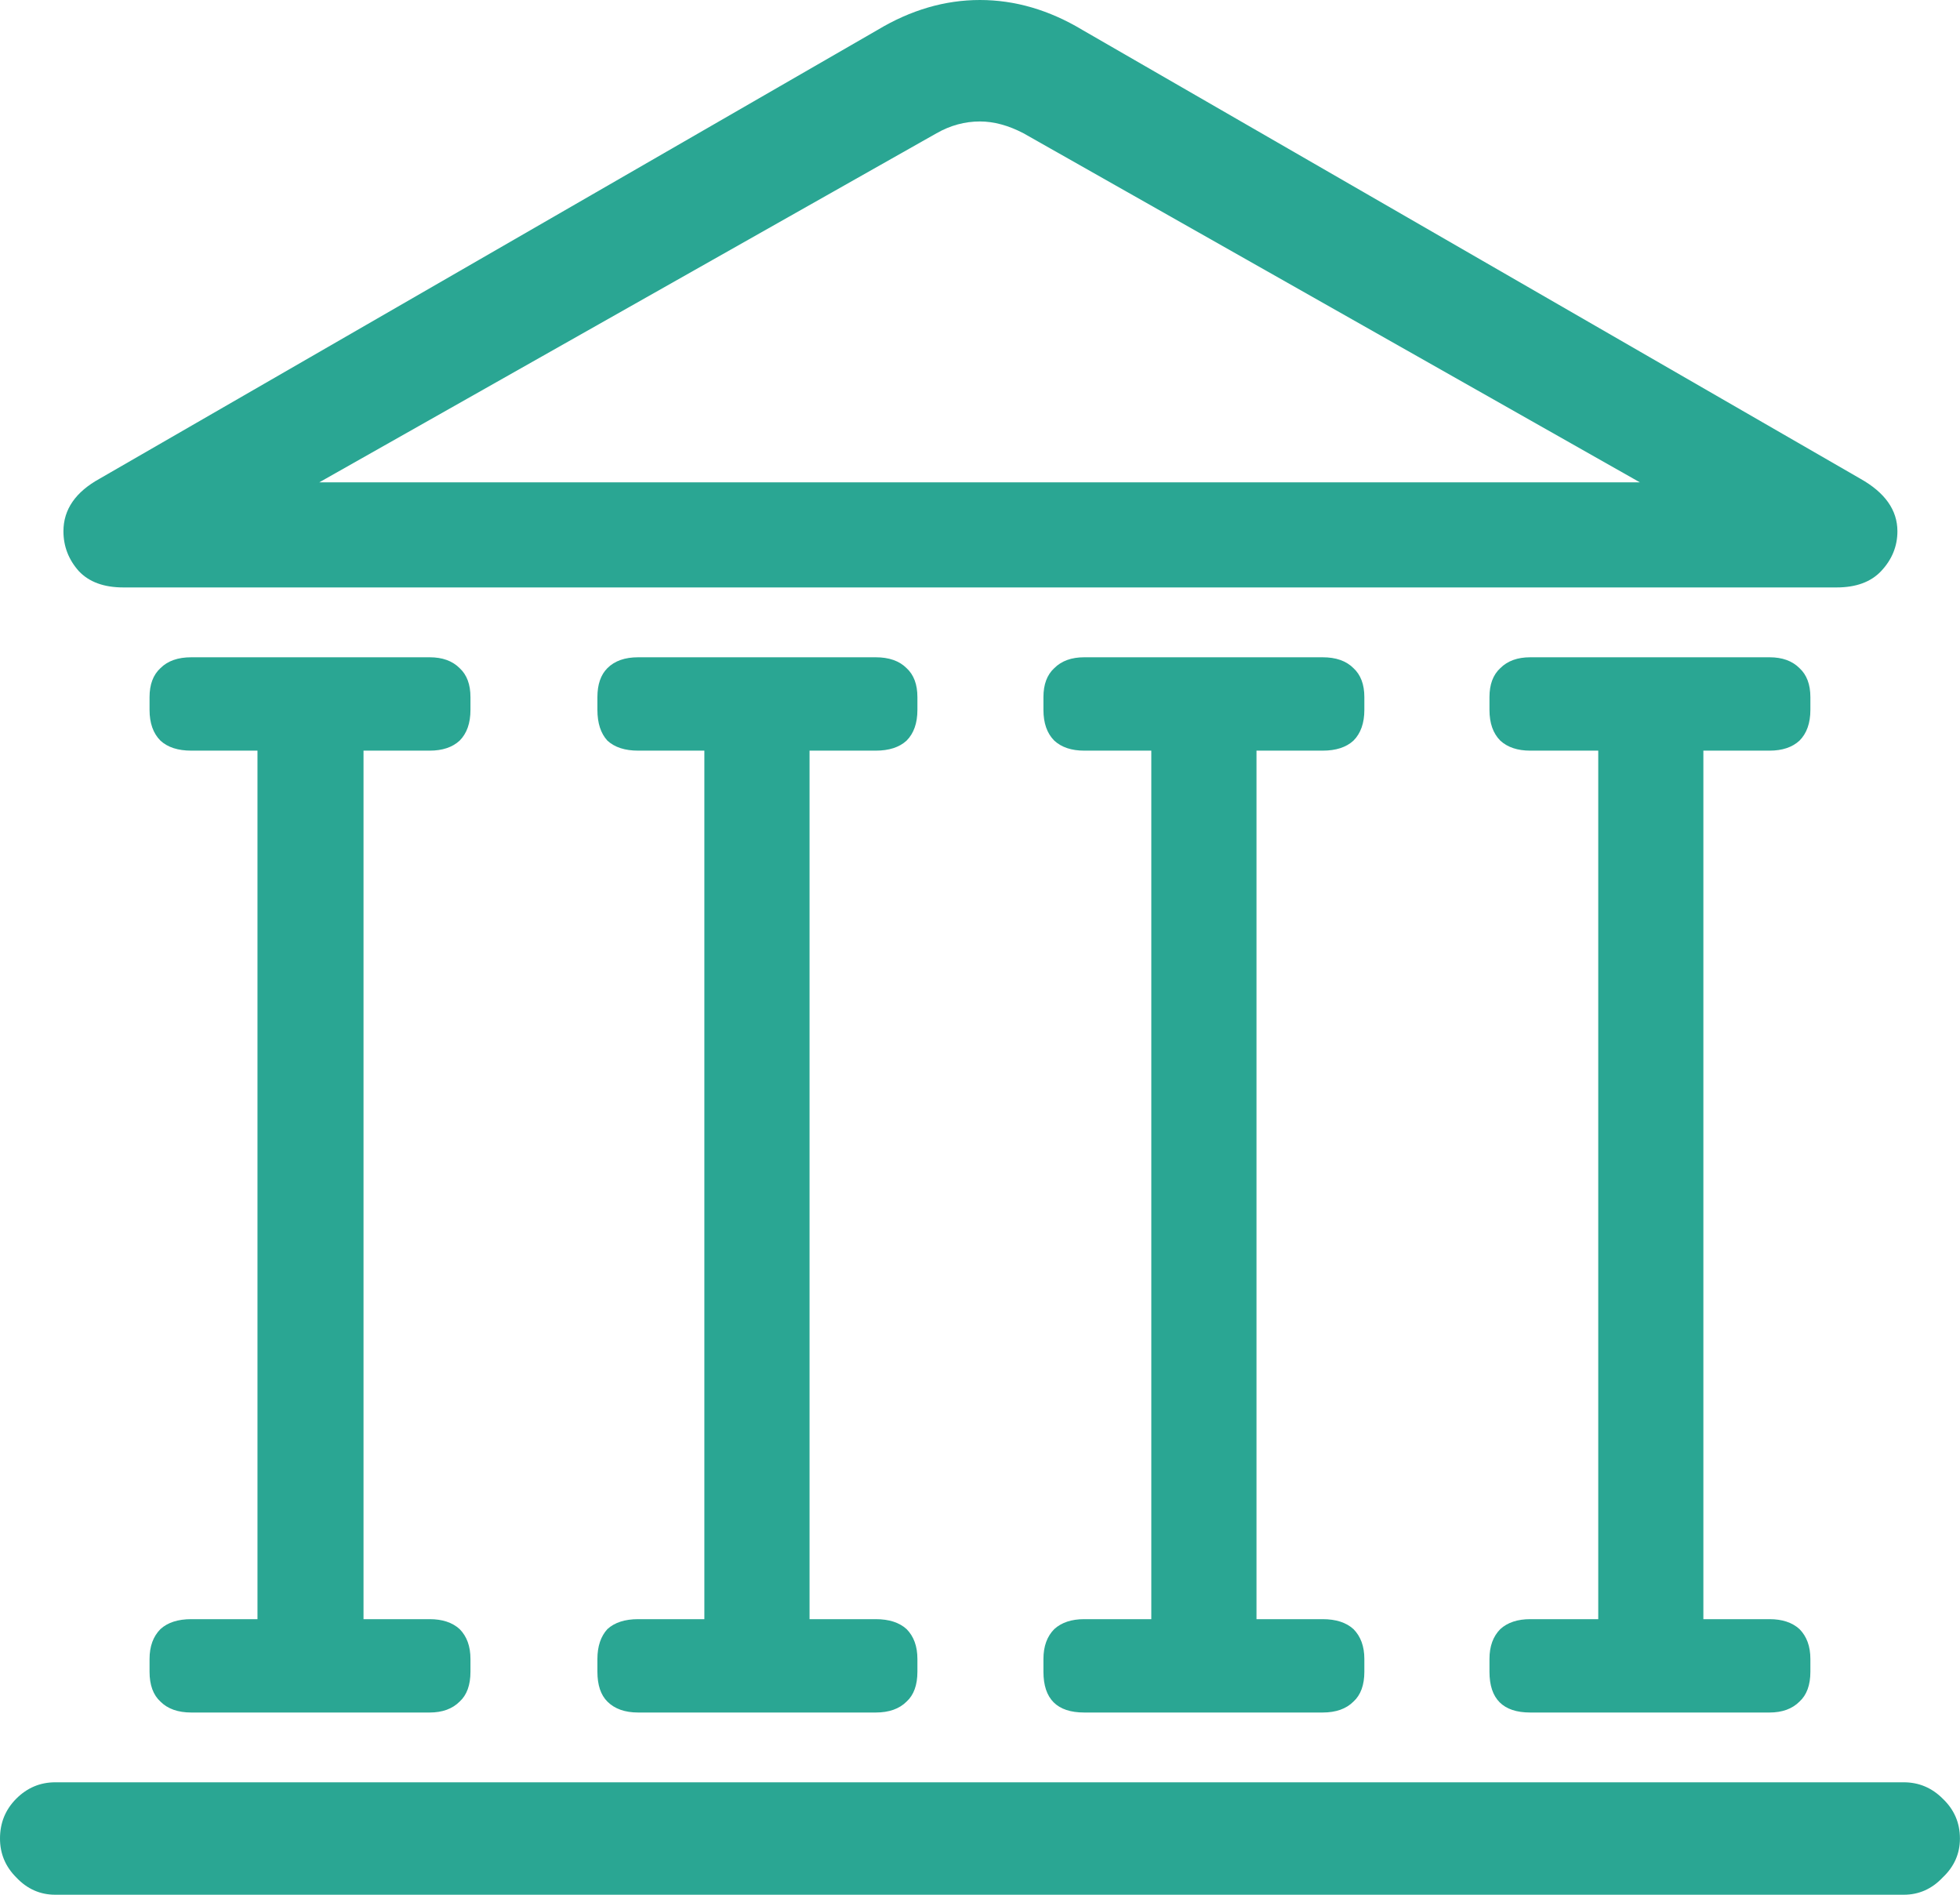
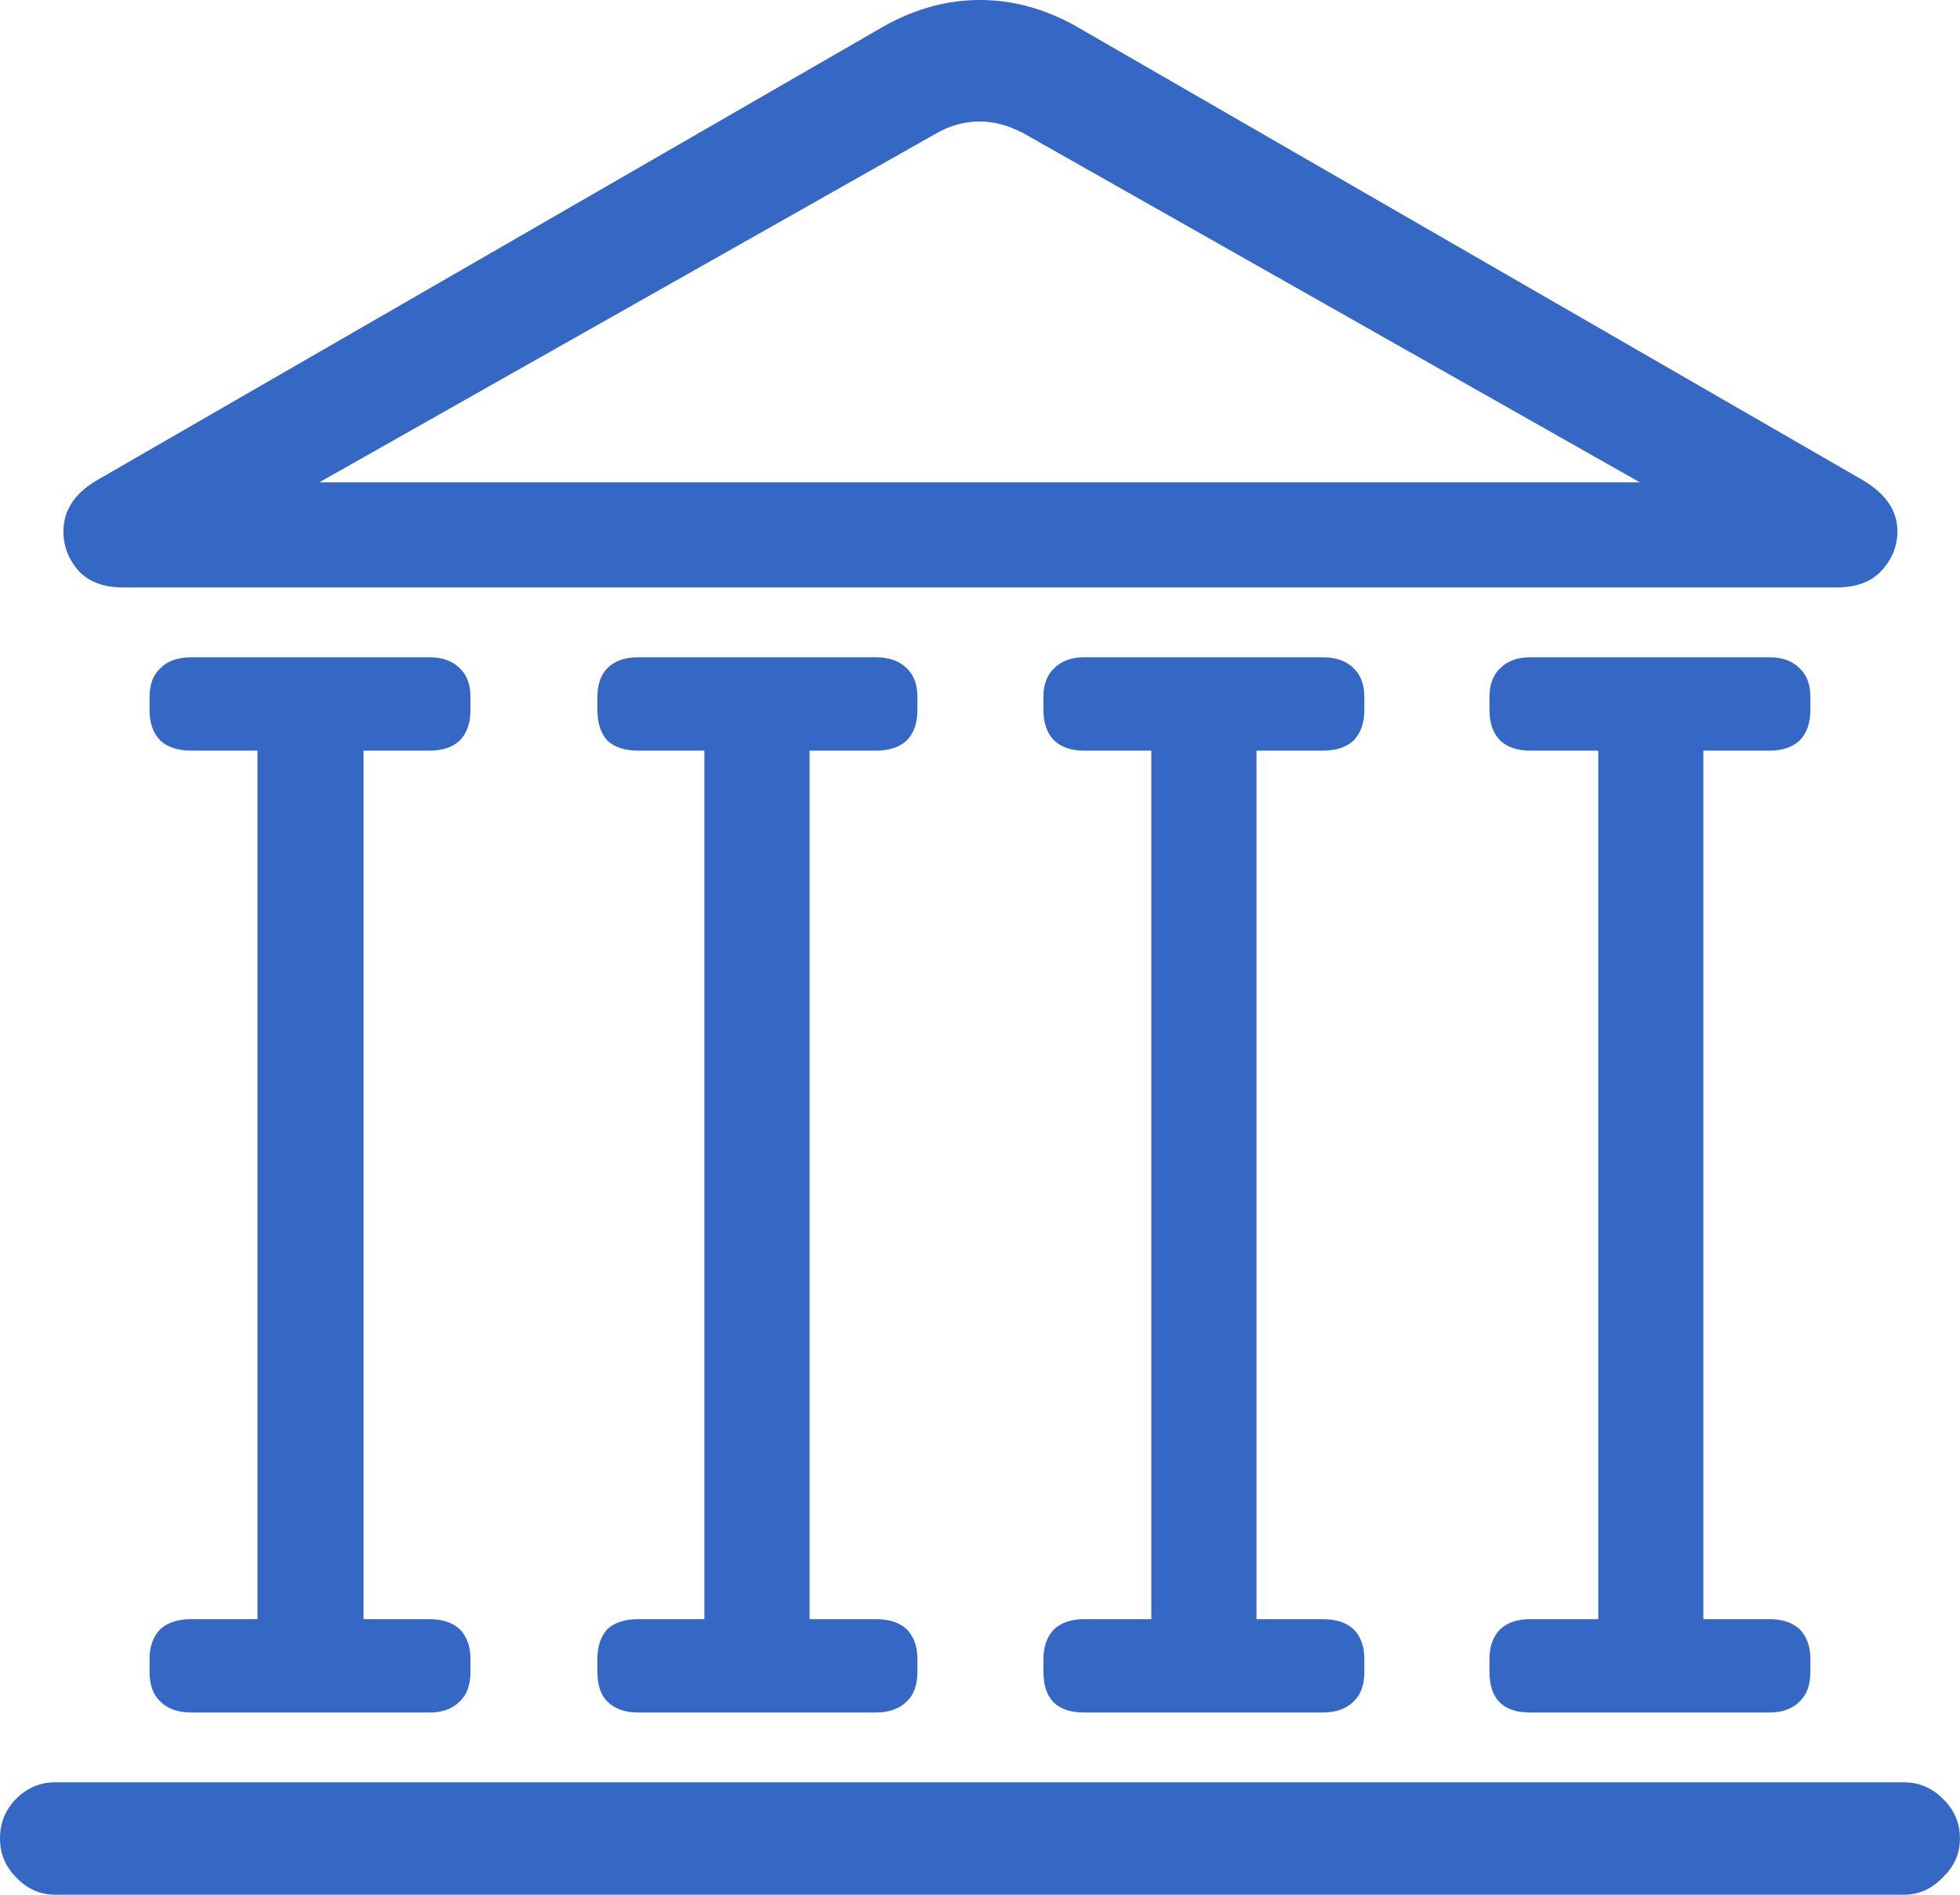
<svg xmlns="http://www.w3.org/2000/svg" width="30" height="29" viewBox="0 0 30 29" fill="none">
-   <path d="M1.887 8.991C1.591 8.991 1.364 8.908 1.207 8.742C1.05 8.566 0.971 8.362 0.971 8.131C0.971 7.798 1.156 7.53 1.526 7.326L13.432 0.458C13.94 0.153 14.463 0 14.999 0C15.536 0 16.059 0.153 16.567 0.458L28.473 7.326C28.852 7.539 29.042 7.807 29.042 8.131C29.042 8.362 28.958 8.566 28.792 8.742C28.635 8.908 28.408 8.991 28.112 8.991H1.887ZM4.274 7.729L4.177 7.382H25.823L25.712 7.729L15.666 2.04C15.434 1.919 15.212 1.859 14.999 1.859C14.768 1.859 14.546 1.919 14.334 2.04L4.274 7.729ZM2.928 11.489C2.724 11.489 2.567 11.438 2.456 11.336C2.345 11.225 2.289 11.068 2.289 10.865V10.67C2.289 10.476 2.345 10.328 2.456 10.226C2.567 10.115 2.724 10.06 2.928 10.06H6.577C6.771 10.06 6.924 10.115 7.035 10.226C7.146 10.328 7.201 10.476 7.201 10.67V10.865C7.201 11.068 7.146 11.225 7.035 11.336C6.924 11.438 6.771 11.489 6.577 11.489H2.928ZM3.941 25.157V11.114H5.564V25.157H3.941ZM2.928 26.211C2.724 26.211 2.567 26.155 2.456 26.044C2.345 25.943 2.289 25.79 2.289 25.587V25.392C2.289 25.198 2.345 25.046 2.456 24.934C2.567 24.833 2.724 24.782 2.928 24.782H6.577C6.771 24.782 6.924 24.833 7.035 24.934C7.146 25.046 7.201 25.198 7.201 25.392V25.587C7.201 25.79 7.146 25.943 7.035 26.044C6.924 26.155 6.771 26.211 6.577 26.211H2.928ZM9.768 11.489C9.565 11.489 9.408 11.438 9.297 11.336C9.195 11.225 9.144 11.068 9.144 10.865V10.67C9.144 10.476 9.195 10.328 9.297 10.226C9.408 10.115 9.565 10.06 9.768 10.06H13.404C13.607 10.06 13.765 10.115 13.876 10.226C13.987 10.328 14.042 10.476 14.042 10.67V10.865C14.042 11.068 13.987 11.225 13.876 11.336C13.765 11.438 13.607 11.489 13.404 11.489H9.768ZM10.781 25.157V11.114H12.391V25.157H10.781ZM9.768 26.211C9.565 26.211 9.408 26.155 9.297 26.044C9.195 25.943 9.144 25.79 9.144 25.587V25.392C9.144 25.198 9.195 25.046 9.297 24.934C9.408 24.833 9.565 24.782 9.768 24.782H13.404C13.607 24.782 13.765 24.833 13.876 24.934C13.987 25.046 14.042 25.198 14.042 25.392V25.587C14.042 25.79 13.987 25.943 13.876 26.044C13.765 26.155 13.607 26.211 13.404 26.211H9.768ZM16.595 11.489C16.401 11.489 16.248 11.438 16.137 11.336C16.026 11.225 15.971 11.068 15.971 10.865V10.67C15.971 10.476 16.026 10.328 16.137 10.226C16.248 10.115 16.401 10.06 16.595 10.06H20.244C20.448 10.06 20.605 10.115 20.716 10.226C20.827 10.328 20.883 10.476 20.883 10.67V10.865C20.883 11.068 20.827 11.225 20.716 11.336C20.605 11.438 20.448 11.489 20.244 11.489H16.595ZM17.622 25.157V11.114H19.232V25.157H17.622ZM16.595 26.211C16.179 26.211 15.971 26.003 15.971 25.587V25.392C15.971 25.198 16.026 25.046 16.137 24.934C16.248 24.833 16.401 24.782 16.595 24.782H20.244C20.448 24.782 20.605 24.833 20.716 24.934C20.827 25.046 20.883 25.198 20.883 25.392V25.587C20.883 25.79 20.827 25.943 20.716 26.044C20.605 26.155 20.448 26.211 20.244 26.211H16.595ZM23.422 11.489C23.228 11.489 23.075 11.438 22.964 11.336C22.853 11.225 22.798 11.068 22.798 10.865V10.67C22.798 10.476 22.853 10.328 22.964 10.226C23.075 10.115 23.228 10.06 23.422 10.06H27.085C27.279 10.06 27.432 10.115 27.543 10.226C27.654 10.328 27.71 10.476 27.71 10.67V10.865C27.71 11.068 27.654 11.225 27.543 11.336C27.432 11.438 27.279 11.489 27.085 11.489H23.422ZM24.463 25.157V11.114H26.072V25.157H24.463ZM23.422 26.211C23.006 26.211 22.798 26.003 22.798 25.587V25.392C22.798 25.198 22.853 25.046 22.964 24.934C23.075 24.833 23.228 24.782 23.422 24.782H27.085C27.279 24.782 27.432 24.833 27.543 24.934C27.654 25.046 27.71 25.198 27.71 25.392V25.587C27.71 25.79 27.654 25.943 27.543 26.044C27.432 26.155 27.279 26.211 27.085 26.211H23.422ZM0.846 29C0.615 29 0.416 28.912 0.25 28.736C0.083 28.57 0 28.371 0 28.14C0 27.899 0.083 27.696 0.25 27.529C0.416 27.363 0.615 27.279 0.846 27.279H29.139C29.37 27.279 29.569 27.363 29.735 27.529C29.911 27.696 29.999 27.899 29.999 28.14C29.999 28.371 29.911 28.57 29.735 28.736C29.569 28.912 29.37 29 29.139 29H0.846Z" fill="#2AA693" />
+   <path d="M1.887 8.991C1.591 8.991 1.364 8.908 1.207 8.742C1.05 8.566 0.971 8.362 0.971 8.131C0.971 7.798 1.156 7.53 1.526 7.326L13.432 0.458C13.94 0.153 14.463 0 14.999 0C15.536 0 16.059 0.153 16.567 0.458L28.473 7.326C28.852 7.539 29.042 7.807 29.042 8.131C29.042 8.362 28.958 8.566 28.792 8.742C28.635 8.908 28.408 8.991 28.112 8.991H1.887ZM4.274 7.729L4.177 7.382H25.823L25.712 7.729L15.666 2.04C15.434 1.919 15.212 1.859 14.999 1.859C14.768 1.859 14.546 1.919 14.334 2.04L4.274 7.729ZM2.928 11.489C2.724 11.489 2.567 11.438 2.456 11.336C2.345 11.225 2.289 11.068 2.289 10.865V10.67C2.289 10.476 2.345 10.328 2.456 10.226C2.567 10.115 2.724 10.06 2.928 10.06H6.577C6.771 10.06 6.924 10.115 7.035 10.226C7.146 10.328 7.201 10.476 7.201 10.67V10.865C7.201 11.068 7.146 11.225 7.035 11.336C6.924 11.438 6.771 11.489 6.577 11.489H2.928ZM3.941 25.157V11.114H5.564V25.157H3.941ZM2.928 26.211C2.724 26.211 2.567 26.155 2.456 26.044C2.345 25.943 2.289 25.79 2.289 25.587V25.392C2.289 25.198 2.345 25.046 2.456 24.934C2.567 24.833 2.724 24.782 2.928 24.782H6.577C6.771 24.782 6.924 24.833 7.035 24.934C7.146 25.046 7.201 25.198 7.201 25.392V25.587C7.201 25.79 7.146 25.943 7.035 26.044C6.924 26.155 6.771 26.211 6.577 26.211H2.928ZM9.768 11.489C9.565 11.489 9.408 11.438 9.297 11.336C9.195 11.225 9.144 11.068 9.144 10.865V10.67C9.144 10.476 9.195 10.328 9.297 10.226C9.408 10.115 9.565 10.06 9.768 10.06H13.404C13.607 10.06 13.765 10.115 13.876 10.226C13.987 10.328 14.042 10.476 14.042 10.67V10.865C14.042 11.068 13.987 11.225 13.876 11.336C13.765 11.438 13.607 11.489 13.404 11.489H9.768ZM10.781 25.157V11.114H12.391V25.157H10.781ZM9.768 26.211C9.565 26.211 9.408 26.155 9.297 26.044C9.195 25.943 9.144 25.79 9.144 25.587V25.392C9.144 25.198 9.195 25.046 9.297 24.934C9.408 24.833 9.565 24.782 9.768 24.782H13.404C13.607 24.782 13.765 24.833 13.876 24.934C13.987 25.046 14.042 25.198 14.042 25.392V25.587C14.042 25.79 13.987 25.943 13.876 26.044C13.765 26.155 13.607 26.211 13.404 26.211H9.768ZM16.595 11.489C16.401 11.489 16.248 11.438 16.137 11.336C16.026 11.225 15.971 11.068 15.971 10.865V10.67C15.971 10.476 16.026 10.328 16.137 10.226C16.248 10.115 16.401 10.06 16.595 10.06H20.244C20.448 10.06 20.605 10.115 20.716 10.226C20.827 10.328 20.883 10.476 20.883 10.67V10.865C20.883 11.068 20.827 11.225 20.716 11.336C20.605 11.438 20.448 11.489 20.244 11.489H16.595ZM17.622 25.157V11.114H19.232V25.157H17.622ZM16.595 26.211C16.179 26.211 15.971 26.003 15.971 25.587V25.392C15.971 25.198 16.026 25.046 16.137 24.934C16.248 24.833 16.401 24.782 16.595 24.782H20.244C20.448 24.782 20.605 24.833 20.716 24.934C20.827 25.046 20.883 25.198 20.883 25.392V25.587C20.883 25.79 20.827 25.943 20.716 26.044C20.605 26.155 20.448 26.211 20.244 26.211H16.595ZM23.422 11.489C23.228 11.489 23.075 11.438 22.964 11.336C22.853 11.225 22.798 11.068 22.798 10.865V10.67C22.798 10.476 22.853 10.328 22.964 10.226C23.075 10.115 23.228 10.06 23.422 10.06H27.085C27.279 10.06 27.432 10.115 27.543 10.226C27.654 10.328 27.71 10.476 27.71 10.67V10.865C27.71 11.068 27.654 11.225 27.543 11.336C27.432 11.438 27.279 11.489 27.085 11.489H23.422ZM24.463 25.157V11.114H26.072V25.157H24.463ZM23.422 26.211C23.006 26.211 22.798 26.003 22.798 25.587V25.392C22.798 25.198 22.853 25.046 22.964 24.934C23.075 24.833 23.228 24.782 23.422 24.782H27.085C27.279 24.782 27.432 24.833 27.543 24.934C27.654 25.046 27.71 25.198 27.71 25.392V25.587C27.71 25.79 27.654 25.943 27.543 26.044C27.432 26.155 27.279 26.211 27.085 26.211H23.422ZM0.846 29C0.615 29 0.416 28.912 0.25 28.736C0.083 28.57 0 28.371 0 28.14C0 27.899 0.083 27.696 0.25 27.529C0.416 27.363 0.615 27.279 0.846 27.279H29.139C29.37 27.279 29.569 27.363 29.735 27.529C29.911 27.696 29.999 27.899 29.999 28.14C29.999 28.371 29.911 28.57 29.735 28.736C29.569 28.912 29.37 29 29.139 29H0.846Z" fill="#3567C4" />
</svg>
